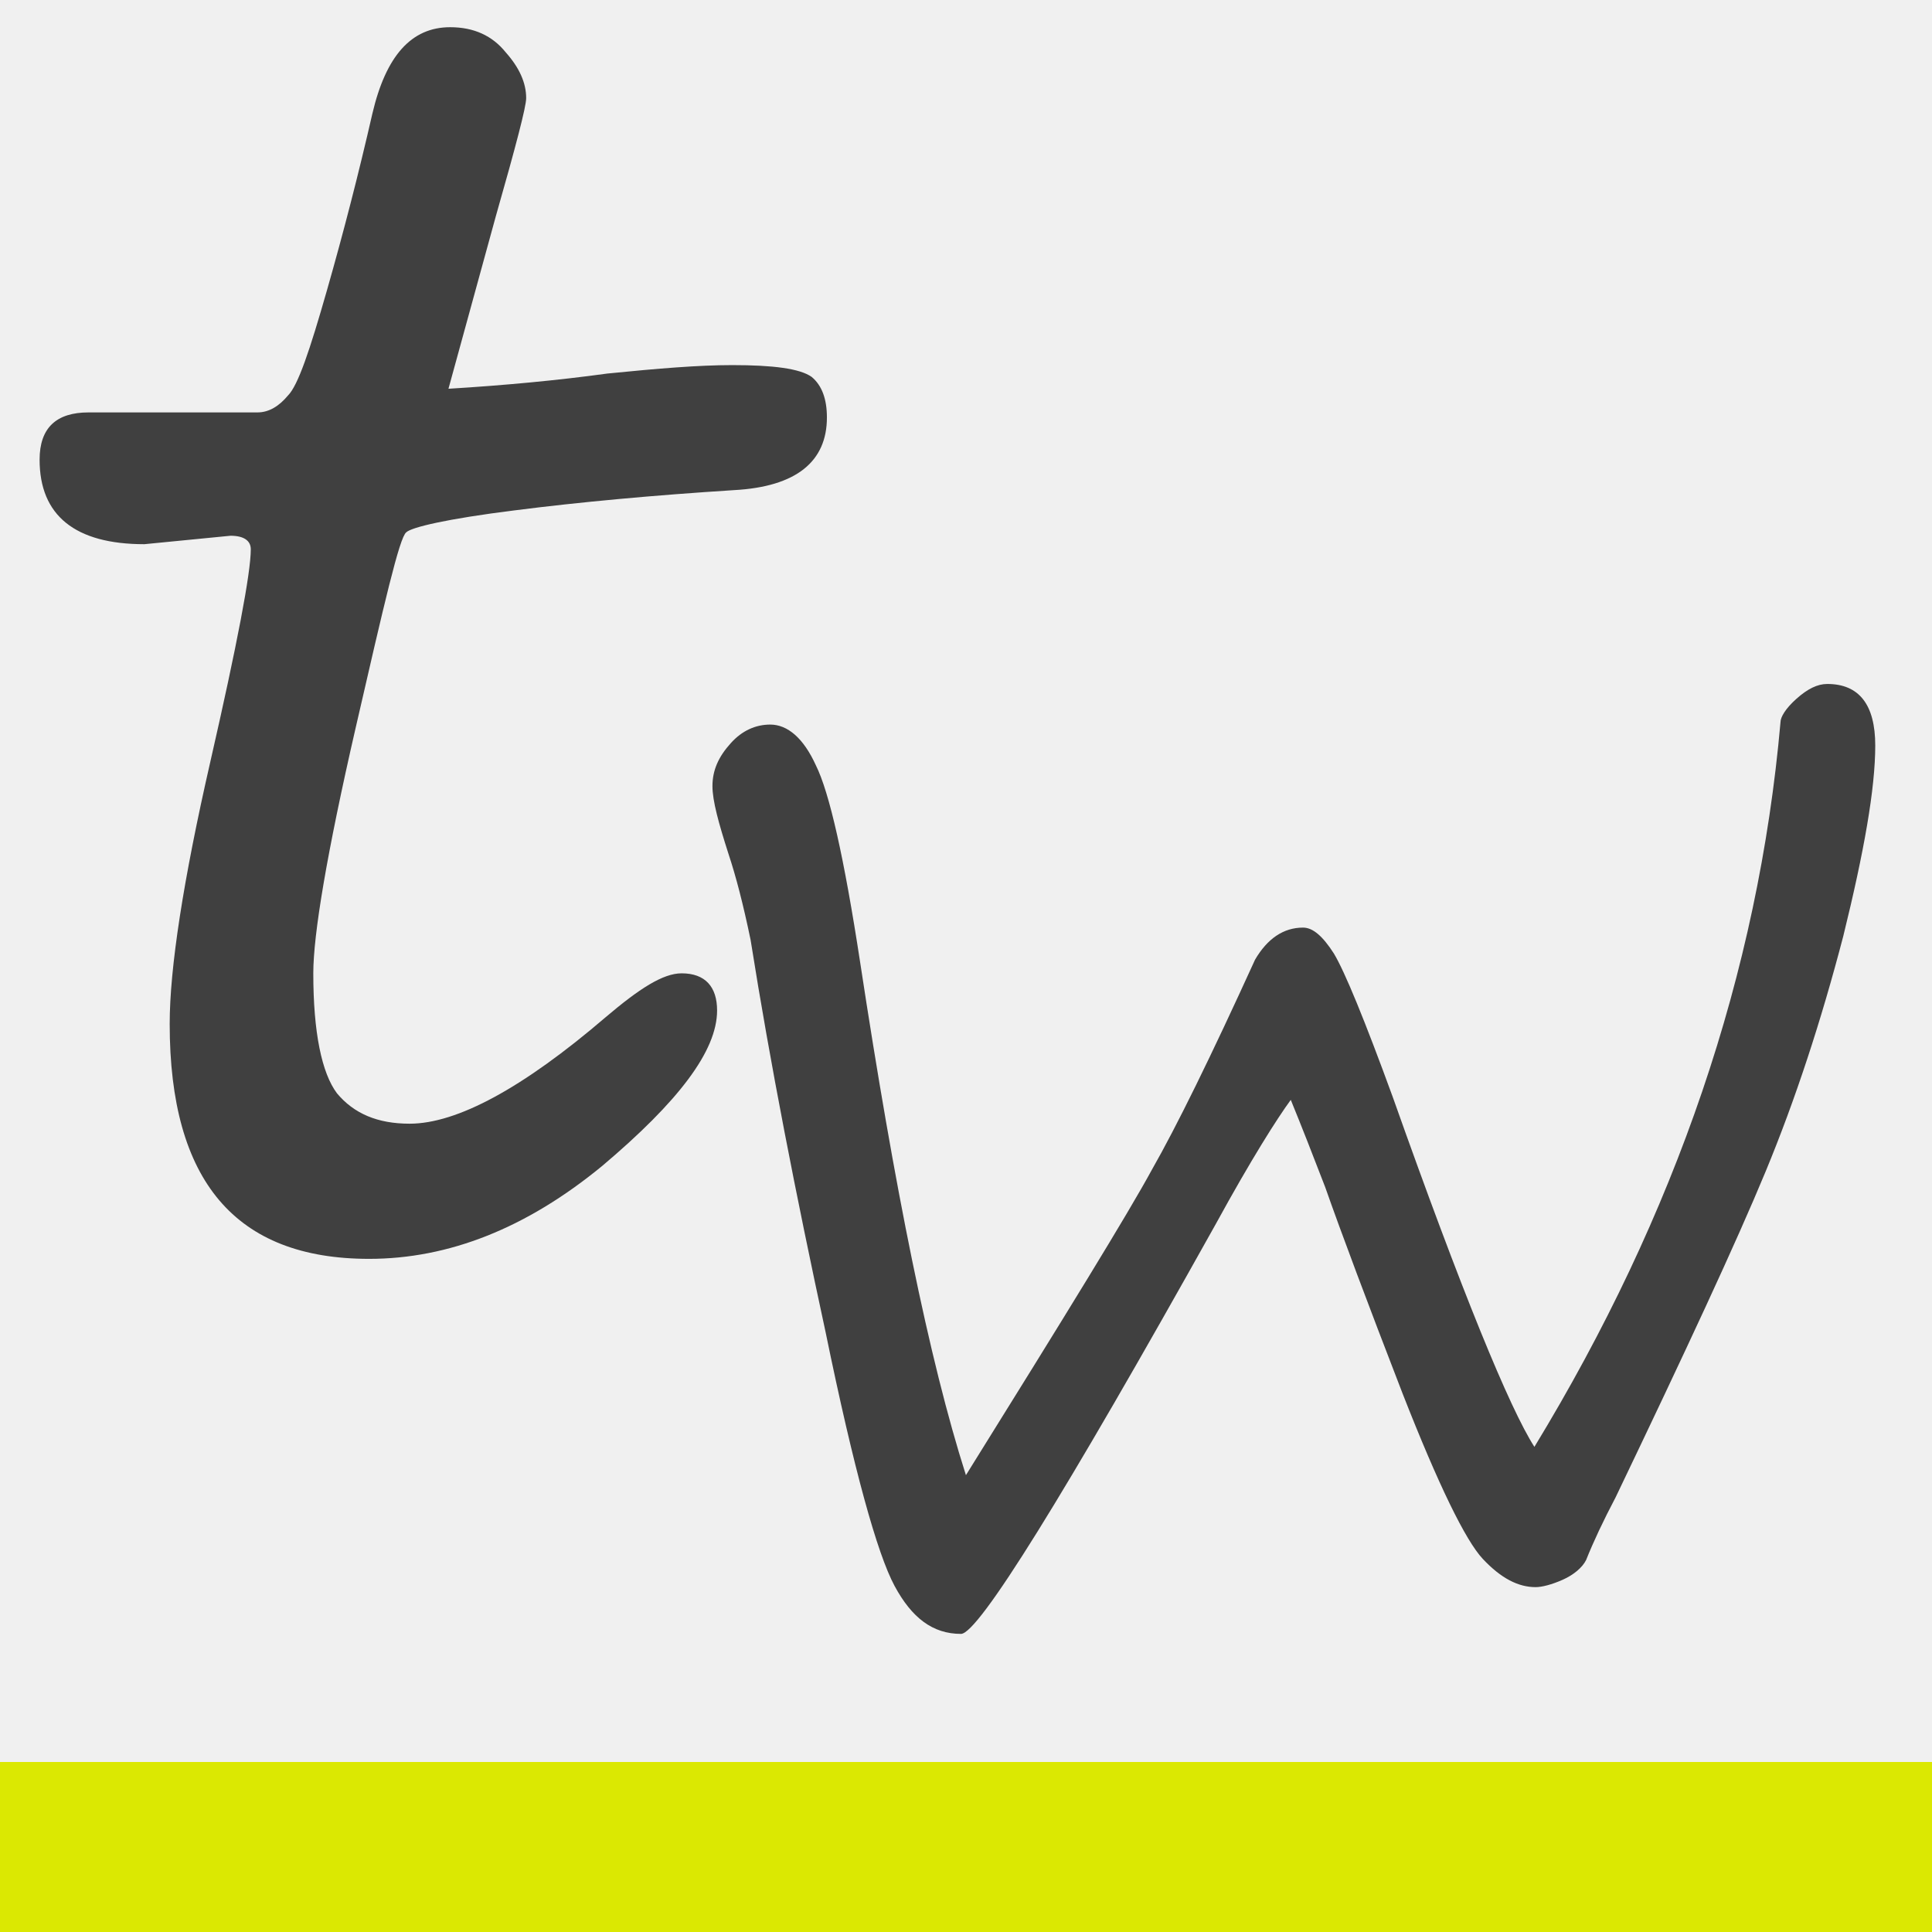
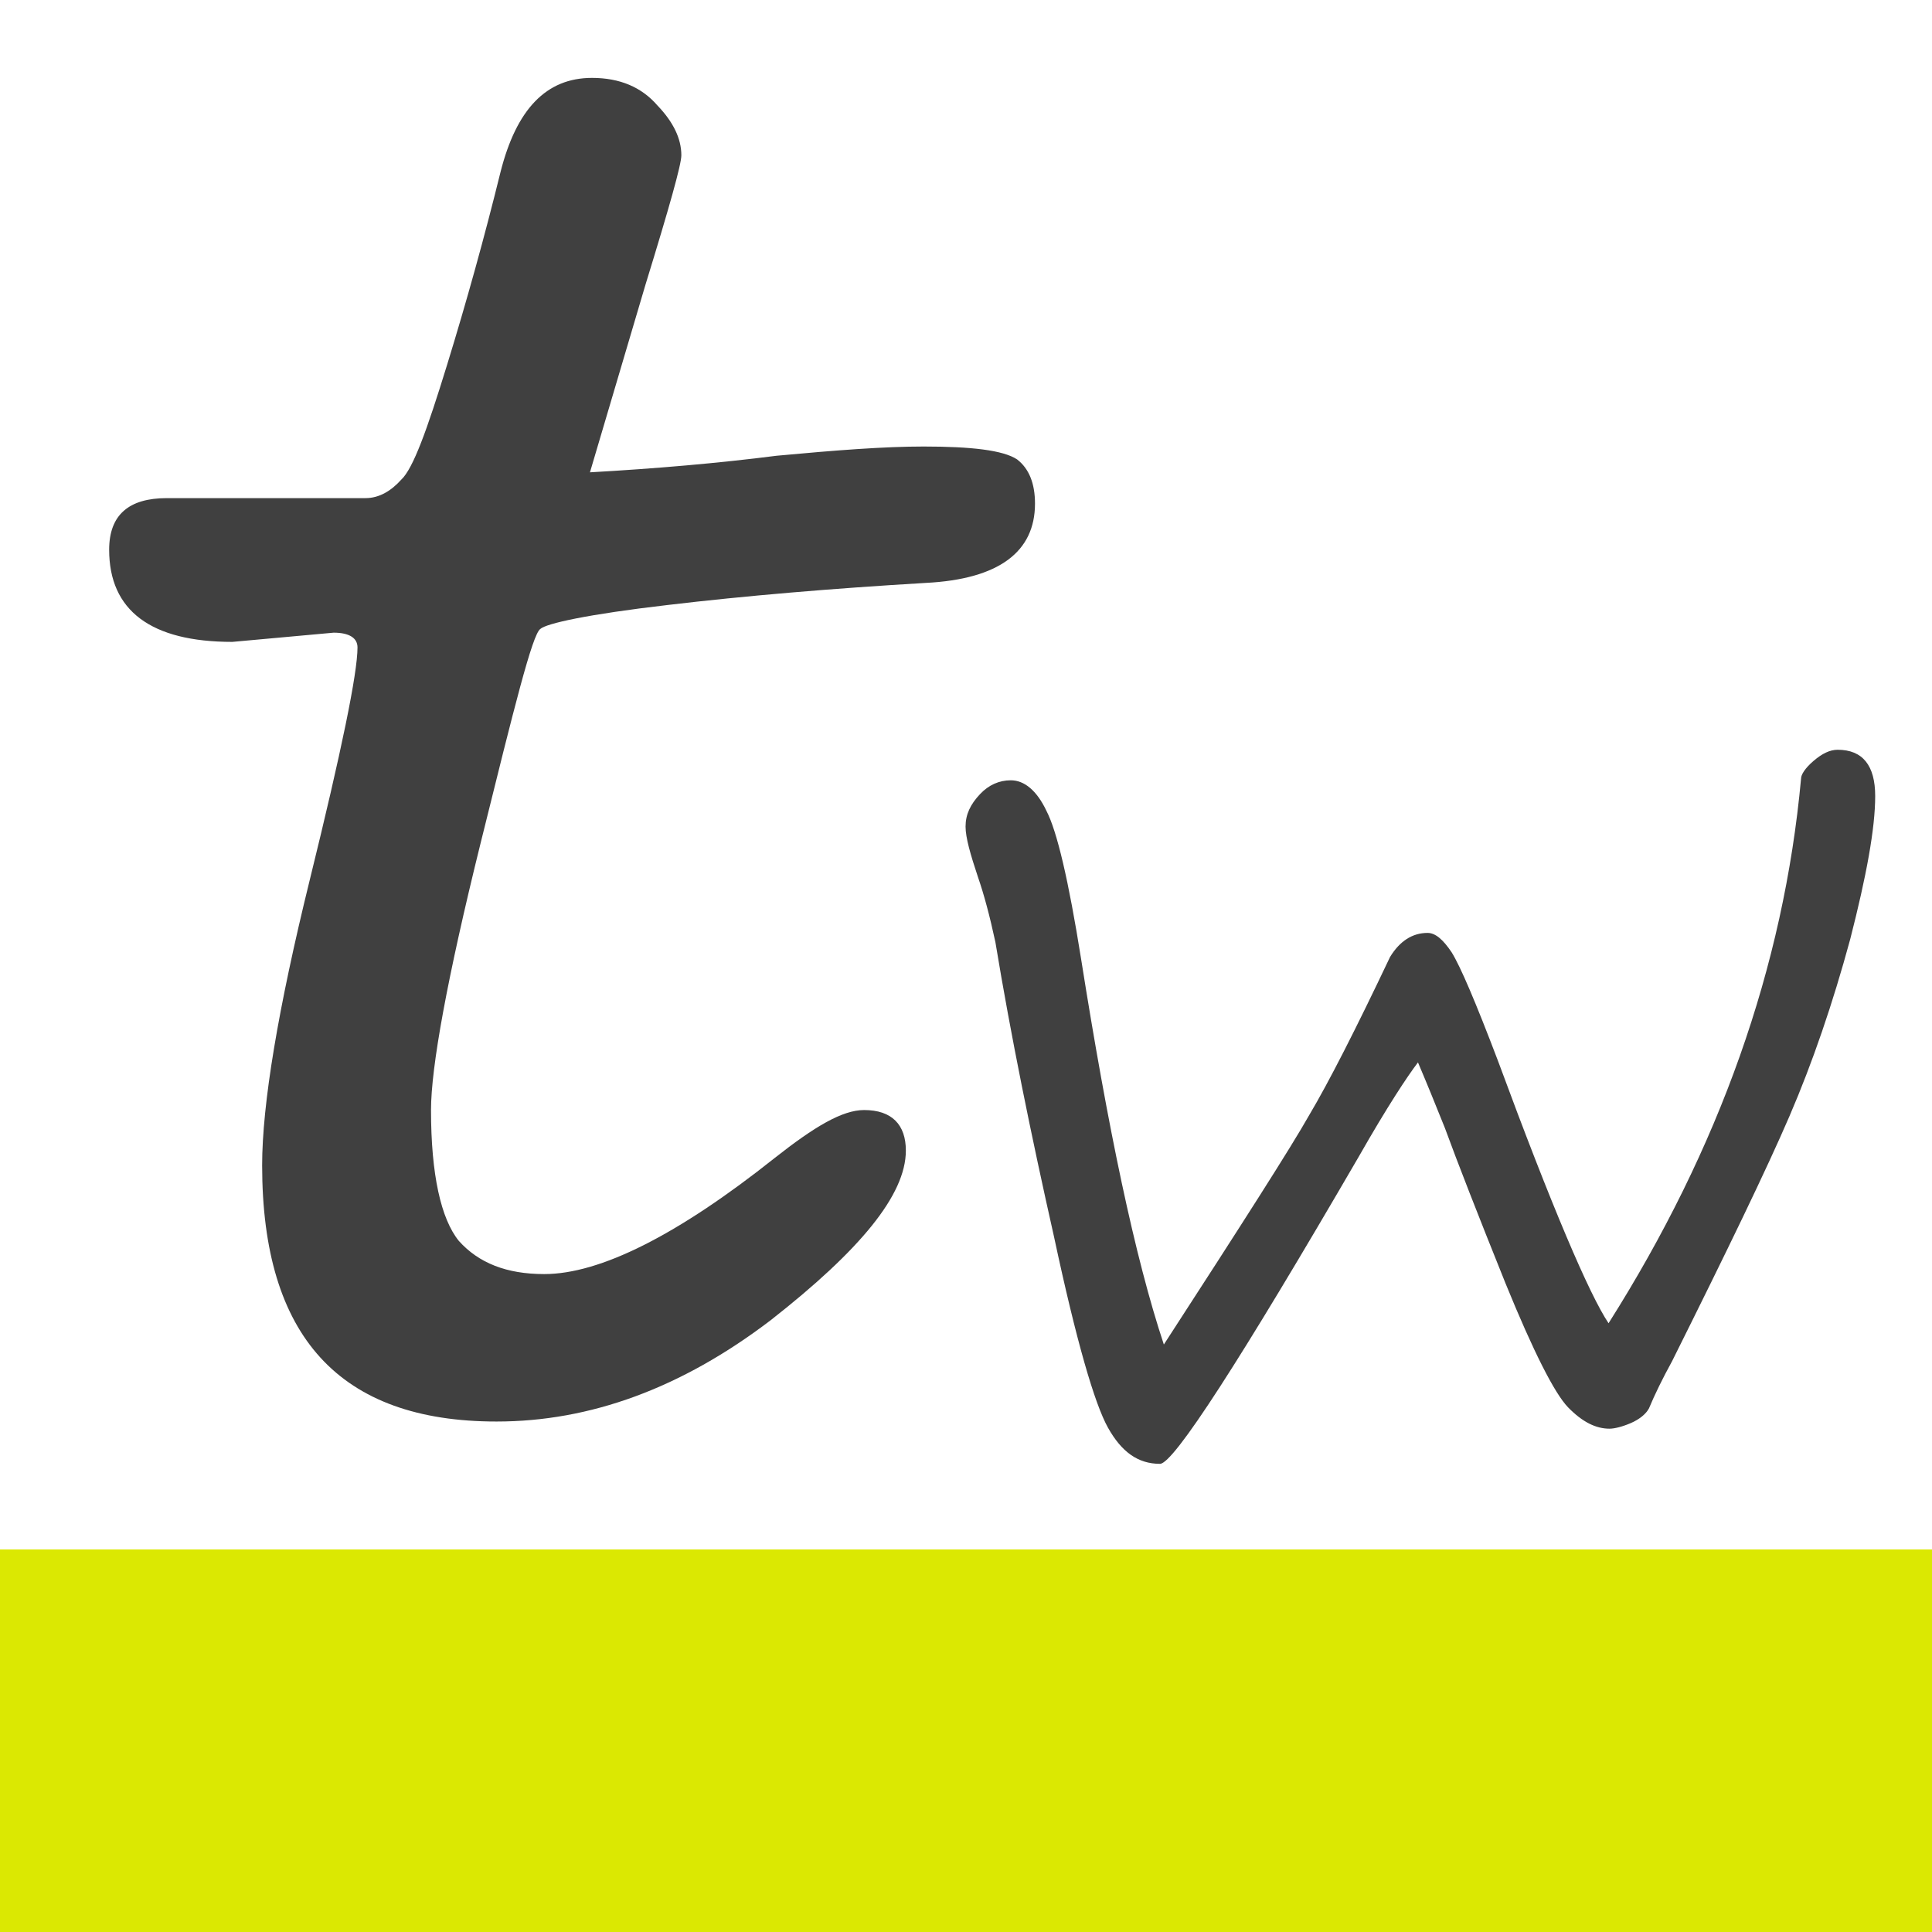
<svg xmlns="http://www.w3.org/2000/svg" width="100%" height="100%" viewBox="0 0 500 500" version="1.1" xml:space="preserve" style="fill-rule:evenodd;clip-rule:evenodd;stroke-linejoin:round;stroke-miterlimit:2;">
  <g id="Ebene1" transform="matrix(1.20255,-0.159407,0.159407,1.20255,-85.5362,-42.3757)">
-     <g transform="matrix(357.318,47.3652,-47.3652,357.318,31.5743,302.341)">
+     <g transform="matrix(24.0355,3.18609,-4.16642,31.431,-372.772,-525.908)">
+       <rect x="21" y="16" width="17" height="13" style="fill:white;" />
+     </g>
+     <g transform="matrix(420.186,55.6989,-51.6716,389.805,40.4369,337.797)">
      <path d="M0.264,-0.493C0.297,-0.495 0.329,-0.498 0.358,-0.502C0.388,-0.505 0.412,-0.507 0.432,-0.507C0.456,-0.507 0.472,-0.505 0.479,-0.5C0.485,-0.495 0.488,-0.487 0.488,-0.476C0.488,-0.45 0.47,-0.435 0.433,-0.433C0.386,-0.43 0.342,-0.426 0.303,-0.421C0.263,-0.416 0.242,-0.411 0.239,-0.408C0.235,-0.405 0.226,-0.366 0.209,-0.292C0.192,-0.218 0.184,-0.17 0.184,-0.147C0.184,-0.112 0.189,-0.088 0.198,-0.076C0.208,-0.064 0.222,-0.058 0.241,-0.058C0.269,-0.058 0.308,-0.079 0.357,-0.121C0.377,-0.138 0.391,-0.147 0.402,-0.147C0.416,-0.147 0.423,-0.139 0.423,-0.125C0.423,-0.101 0.4,-0.071 0.355,-0.033C0.31,0.004 0.264,0.022 0.217,0.022C0.138,0.022 0.099,-0.024 0.099,-0.117C0.099,-0.15 0.107,-0.202 0.123,-0.272C0.139,-0.342 0.147,-0.384 0.147,-0.398C0.147,-0.403 0.143,-0.406 0.135,-0.406L0.084,-0.401C0.043,-0.401 0.022,-0.418 0.022,-0.451C0.022,-0.47 0.032,-0.479 0.051,-0.479L0.151,-0.479C0.158,-0.479 0.164,-0.483 0.169,-0.489C0.175,-0.495 0.182,-0.516 0.192,-0.551C0.202,-0.586 0.211,-0.621 0.219,-0.656C0.227,-0.69 0.242,-0.707 0.265,-0.707C0.279,-0.707 0.29,-0.702 0.298,-0.692C0.306,-0.683 0.31,-0.674 0.31,-0.665C0.31,-0.66 0.304,-0.637 0.292,-0.595L0.264,-0.493Z" style="fill:rgb(64,64,64);fill-rule:nonzero;" />
    </g>
-     <g transform="matrix(260.236,34.4962,-34.4962,260.236,155.183,394.726)">
+     <g transform="matrix(203.576,26.9856,-25.931,195.621,216.697,369.438)">
      <path d="M0.534,-0.386C0.523,-0.371 0.502,-0.338 0.473,-0.285C0.349,-0.063 0.28,0.048 0.266,0.048C0.243,0.048 0.226,0.035 0.212,0.009C0.198,-0.017 0.179,-0.085 0.156,-0.197C0.132,-0.308 0.111,-0.415 0.095,-0.516C0.089,-0.545 0.083,-0.568 0.077,-0.586C0.069,-0.611 0.064,-0.629 0.064,-0.641C0.064,-0.654 0.069,-0.665 0.079,-0.676C0.088,-0.686 0.099,-0.691 0.111,-0.691C0.125,-0.691 0.138,-0.68 0.148,-0.658C0.159,-0.636 0.171,-0.583 0.184,-0.498C0.212,-0.314 0.24,-0.175 0.27,-0.081C0.351,-0.211 0.402,-0.294 0.421,-0.329C0.441,-0.364 0.469,-0.421 0.505,-0.5C0.515,-0.517 0.528,-0.526 0.544,-0.526C0.552,-0.526 0.56,-0.519 0.569,-0.505C0.578,-0.49 0.594,-0.451 0.617,-0.388C0.673,-0.23 0.712,-0.135 0.732,-0.104C0.847,-0.293 0.914,-0.489 0.932,-0.693C0.932,-0.697 0.936,-0.704 0.945,-0.712C0.954,-0.72 0.962,-0.724 0.97,-0.724C0.996,-0.724 1.009,-0.707 1.009,-0.674C1.009,-0.639 1,-0.588 0.983,-0.519C0.965,-0.45 0.944,-0.386 0.92,-0.328C0.896,-0.27 0.855,-0.182 0.798,-0.063C0.788,-0.044 0.78,-0.027 0.774,-0.012C0.771,-0.006 0.764,-0 0.755,0.004C0.746,0.008 0.738,0.01 0.733,0.01C0.719,0.01 0.705,0.003 0.69,-0.013C0.676,-0.028 0.654,-0.073 0.625,-0.147C0.596,-0.222 0.575,-0.278 0.562,-0.315C0.552,-0.341 0.543,-0.364 0.534,-0.386Z" style="fill:rgb(64,64,64);fill-rule:nonzero;" />
    </g>
-     <g transform="matrix(0.776812,0.102972,-0.0523778,0.395133,37.5976,252.957)">
+     <g transform="matrix(0.776812,0.102972,-0.11785,0.889048,70.6611,3.5292)">
      <rect x="0" y="414" width="526" height="91" style="fill:rgb(219,232,2);" />
    </g>
  </g>
</svg>
